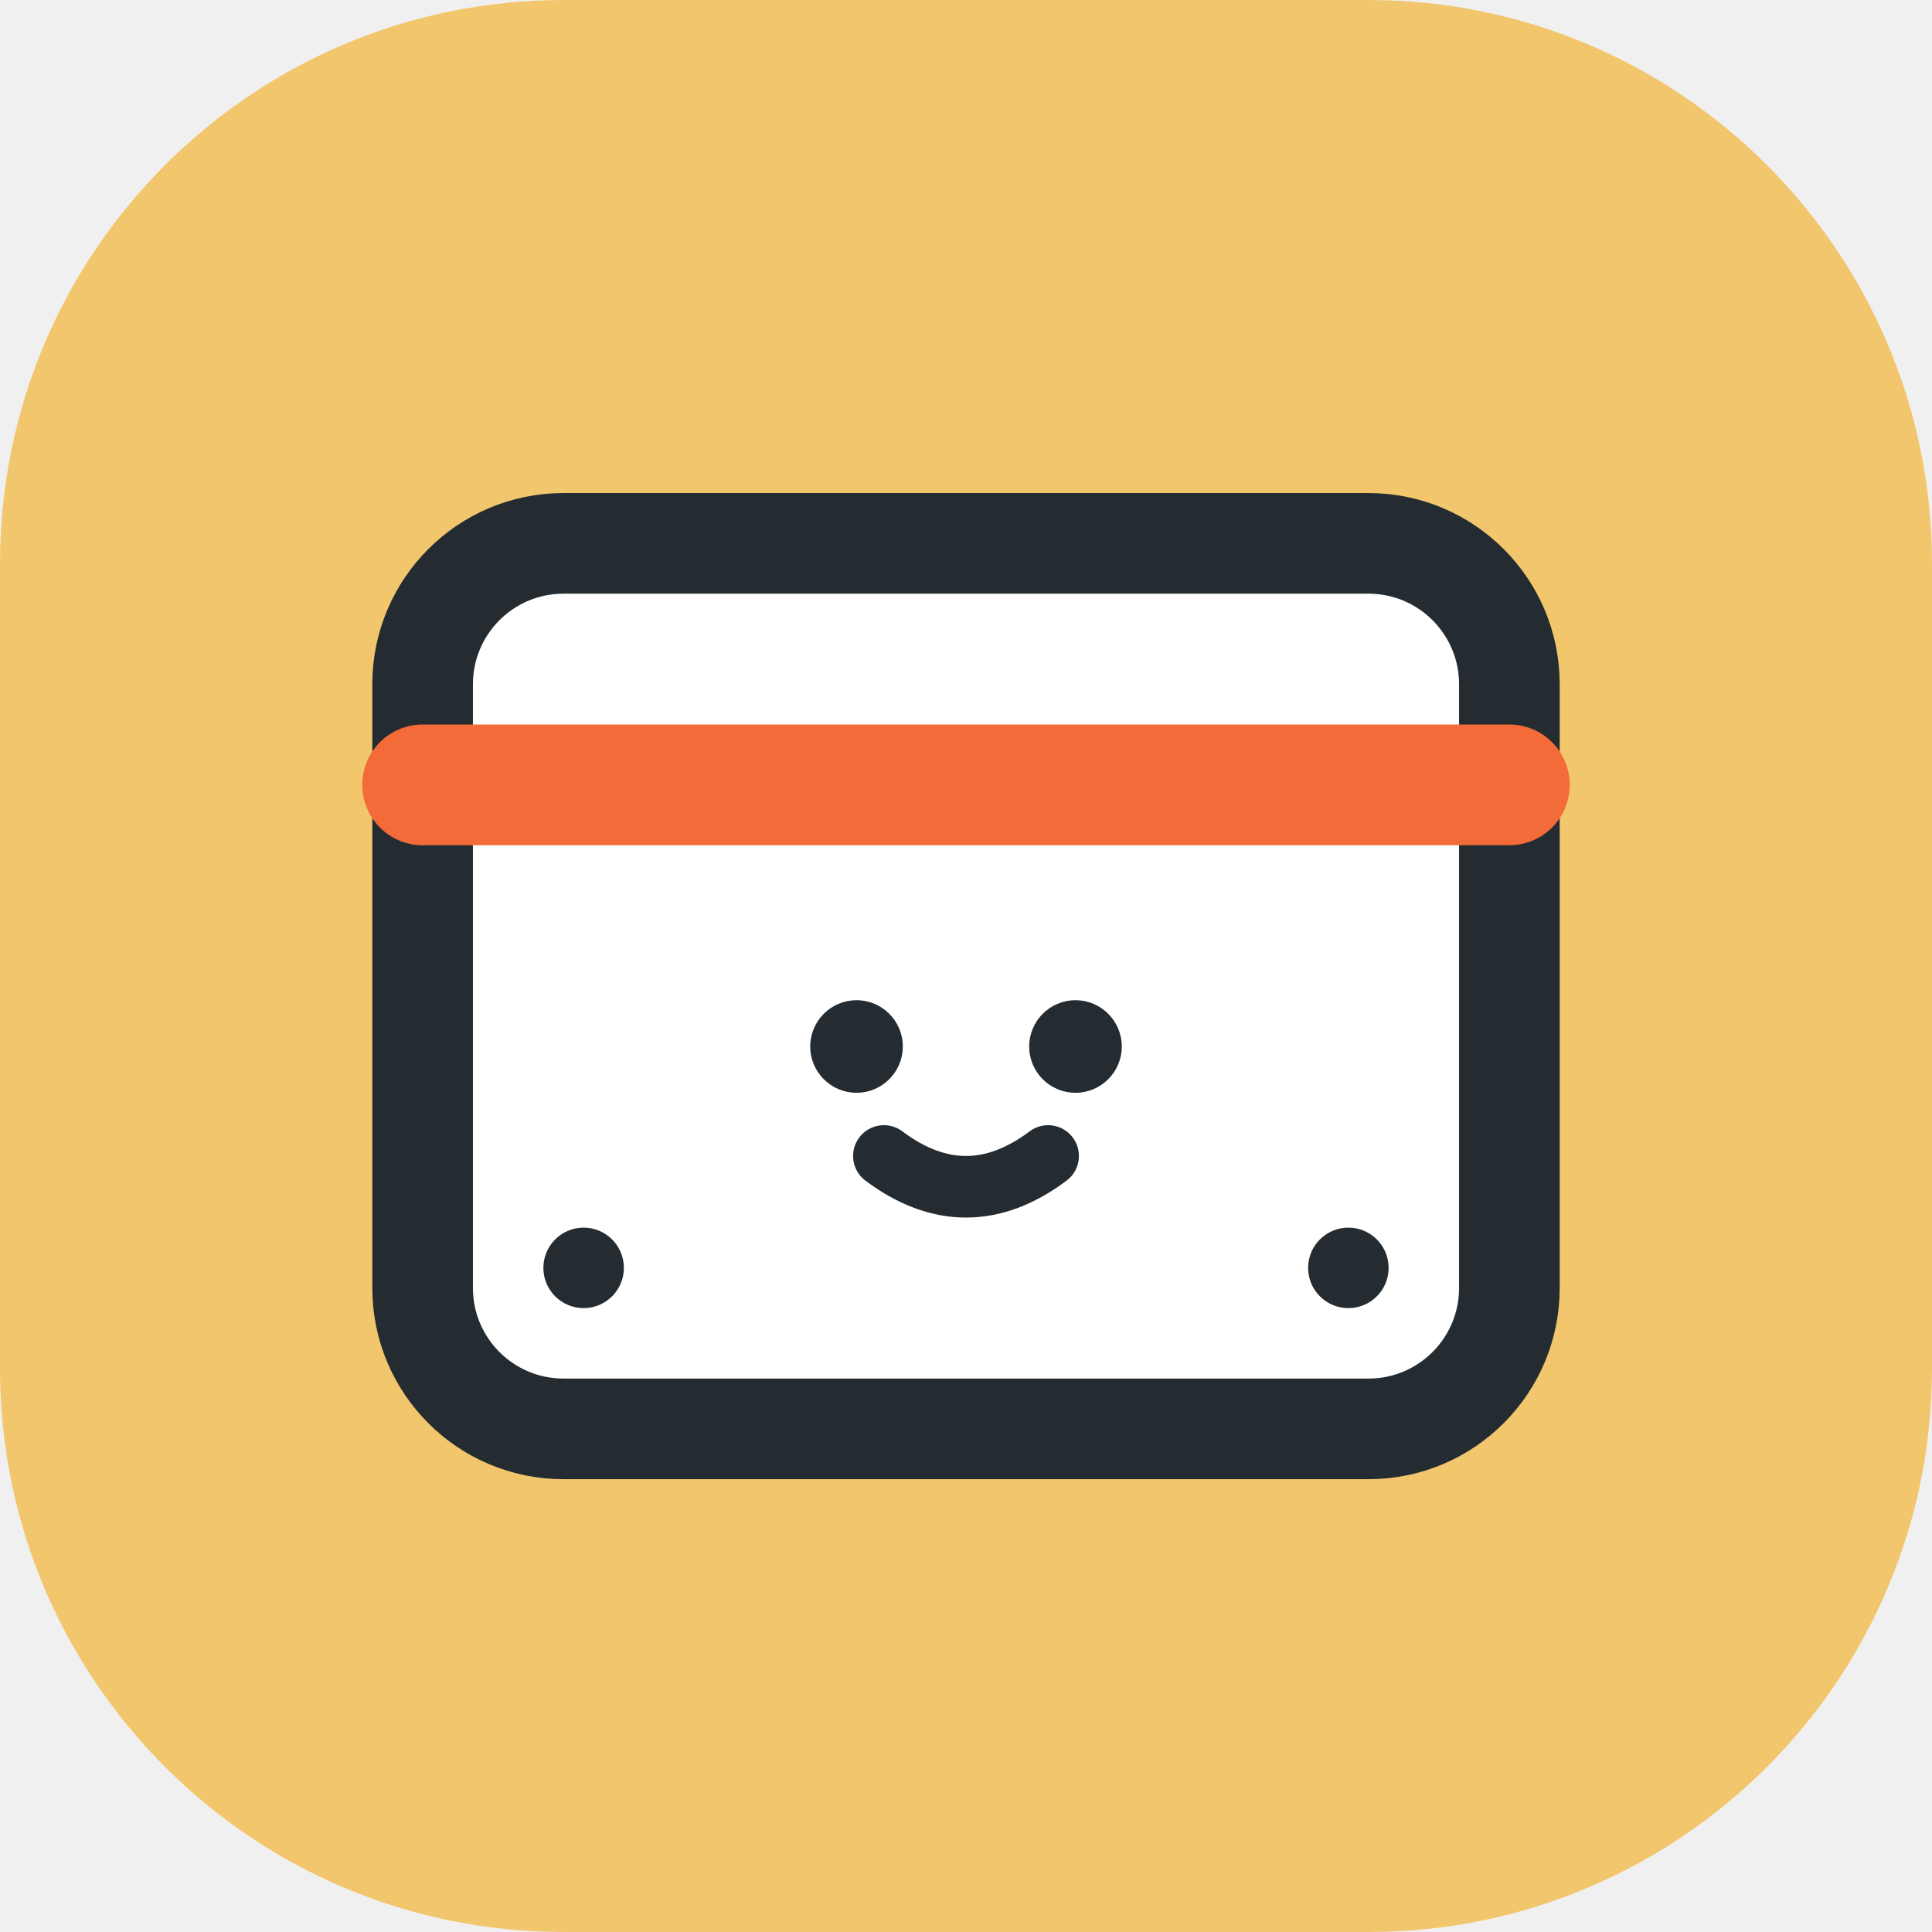
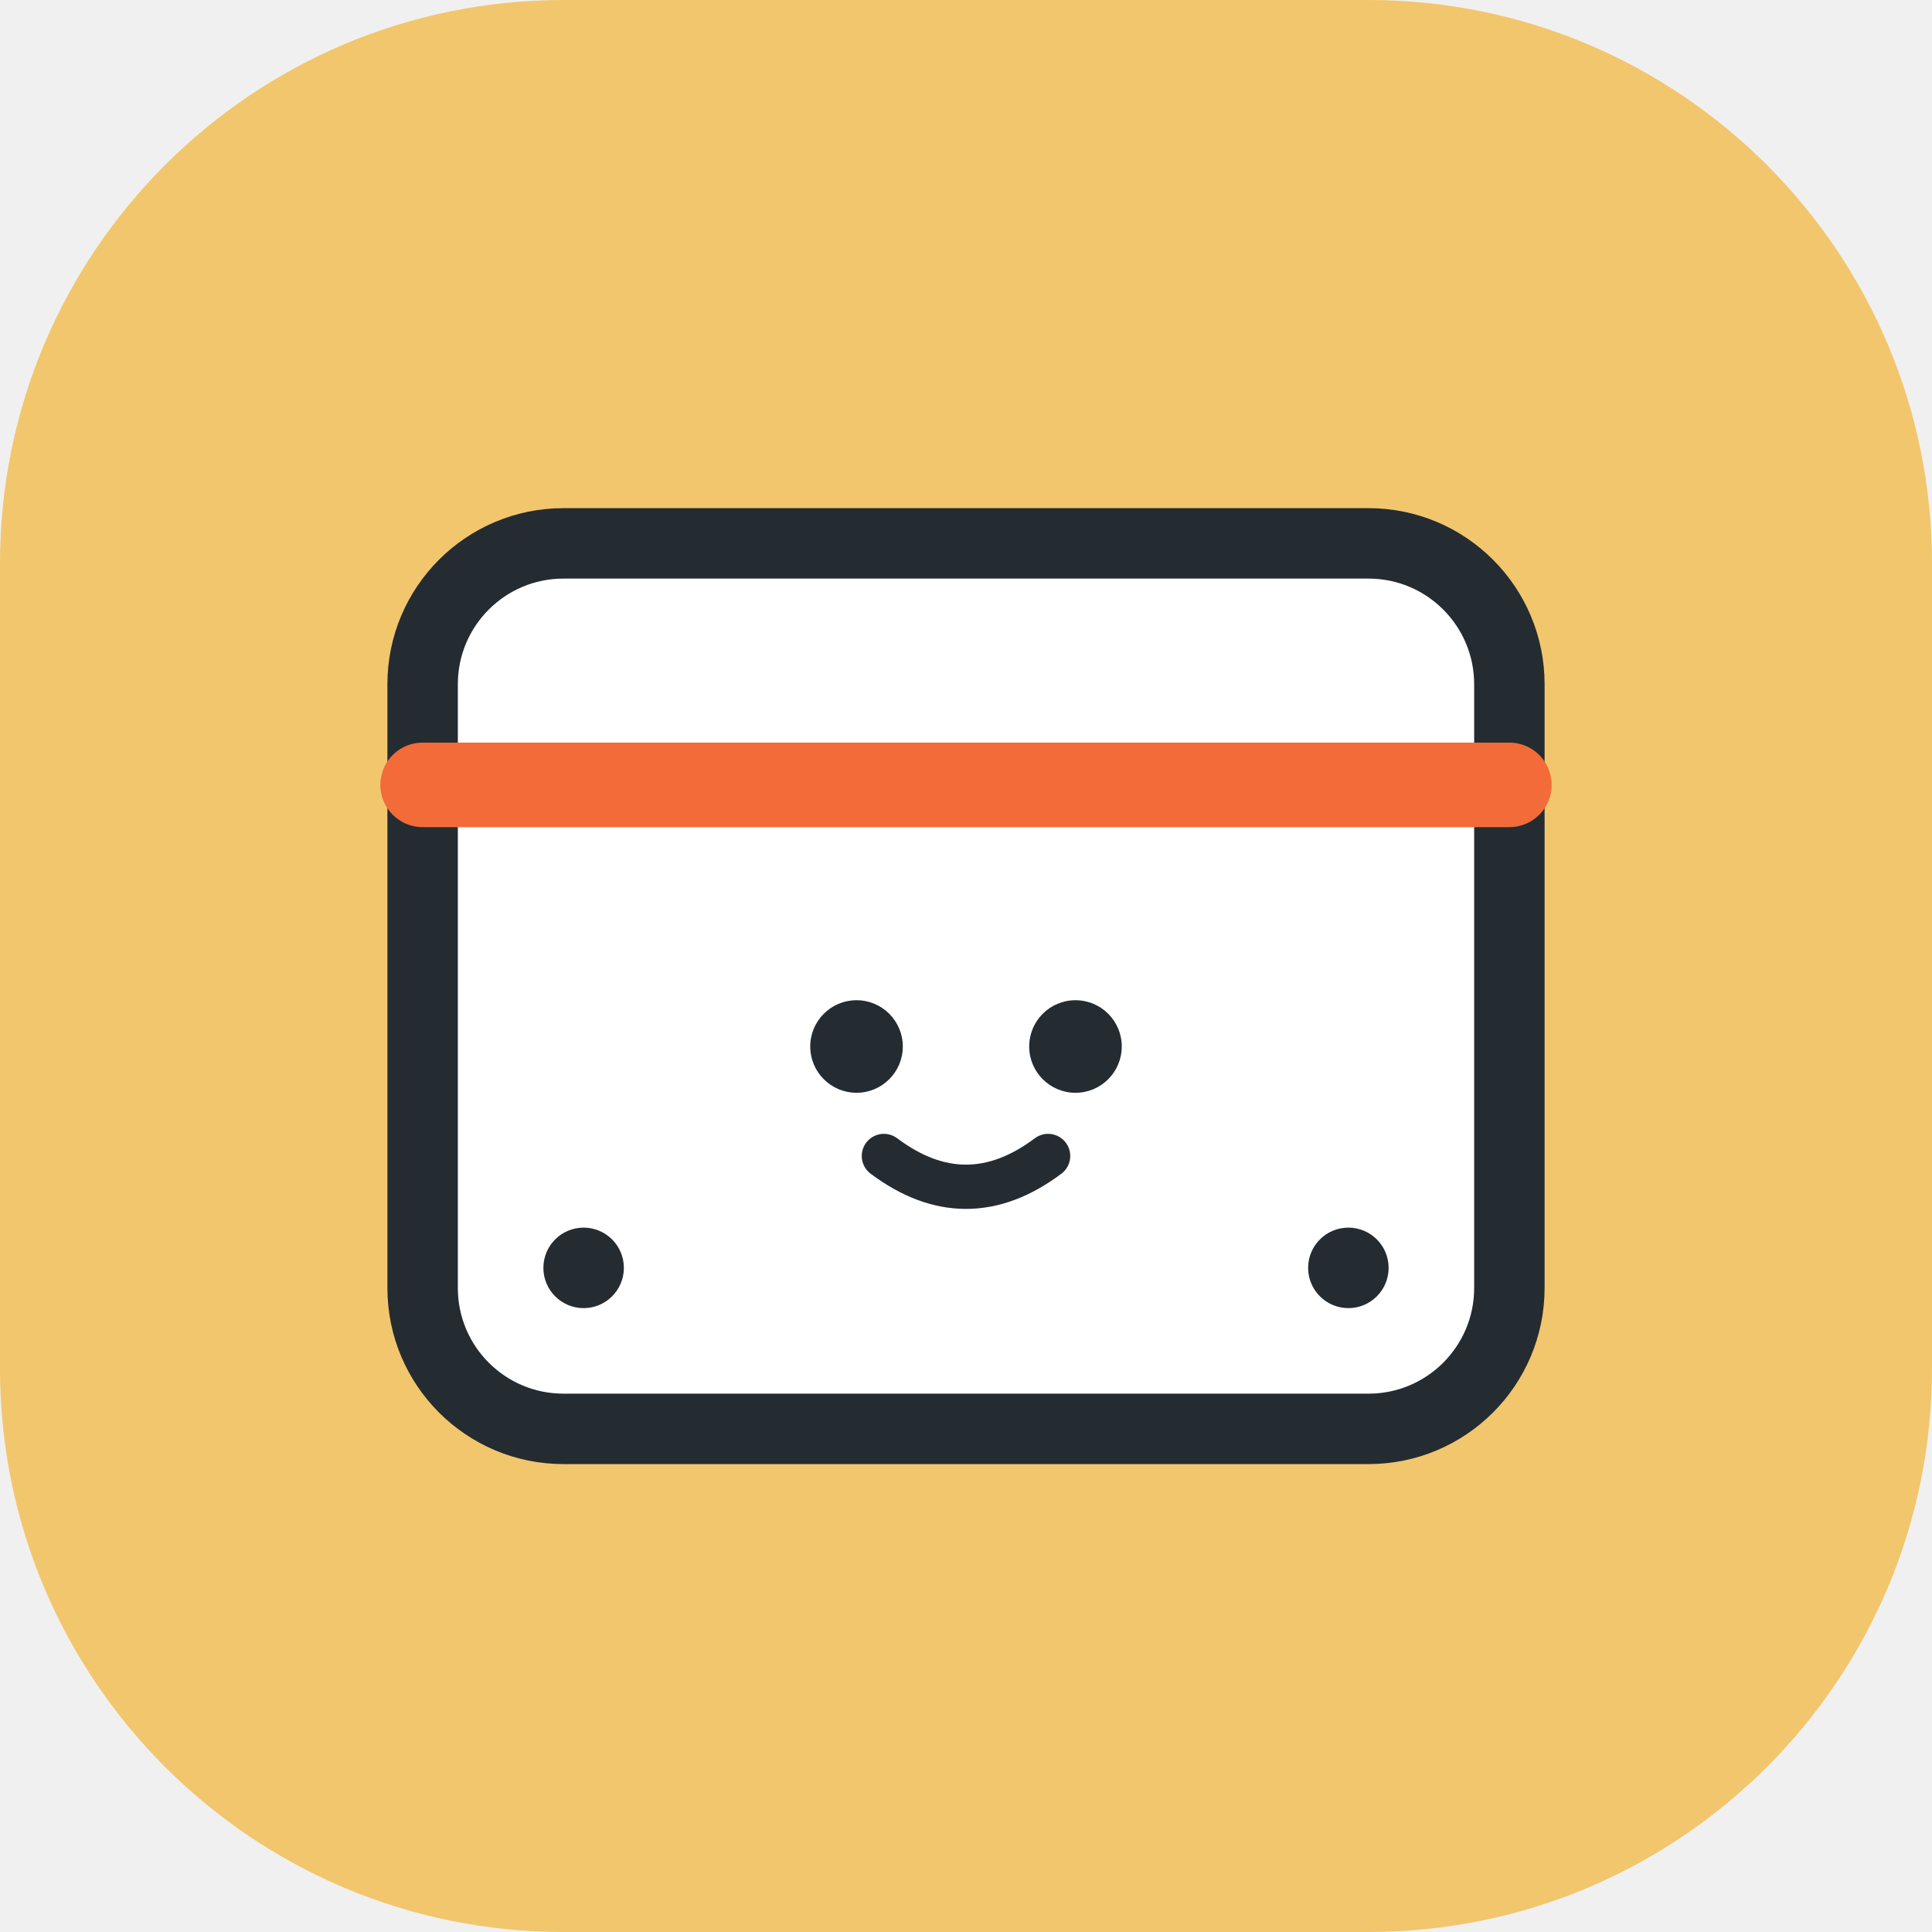
- <svg xmlns="http://www.w3.org/2000/svg" width="48" height="48" viewBox="0 0 48 48" fill="none" stroke-width="2.5" stroke-linecap="round" stroke-linejoin="round" role="img" aria-label="race-day">
+ <svg xmlns="http://www.w3.org/2000/svg" width="48" height="48" viewBox="0 0 48 48" fill="none" stroke-width="1.75" stroke-linecap="round" stroke-linejoin="round" role="img" aria-label="race-day">
  <rect width="48" height="48" rx="14" fill="#F2C66D" />
  <rect x="10.5" y="13.5" width="27" height="22" rx="3.5" fill="#FFFFFF" stroke="#242C32" />
-   <path d="M10.5 19.5h27" stroke="#F26B38" stroke-width="3" />
+   <path d="M10.5 19.5h27" stroke="#F26B38" stroke-width="2.10" />
  <circle cx="14.5" cy="31.5" r="1" fill="#242C32" stroke="none" />
  <circle cx="33.5" cy="31.5" r="1" fill="#242C32" stroke="none" />
  <circle cx="21.28" cy="26.00" r="1.15" fill="#242C32" />
  <circle cx="26.72" cy="26.00" r="1.15" fill="#242C32" />
-   <path d="M21.96 28.72q2.04 1.53 4.08 0" stroke="#242C32" stroke-width="1.53" />
+   <path d="M21.96 28.72q2.04 1.53 4.08 0" stroke="#242C32" stroke-width="1.10" />
</svg>
